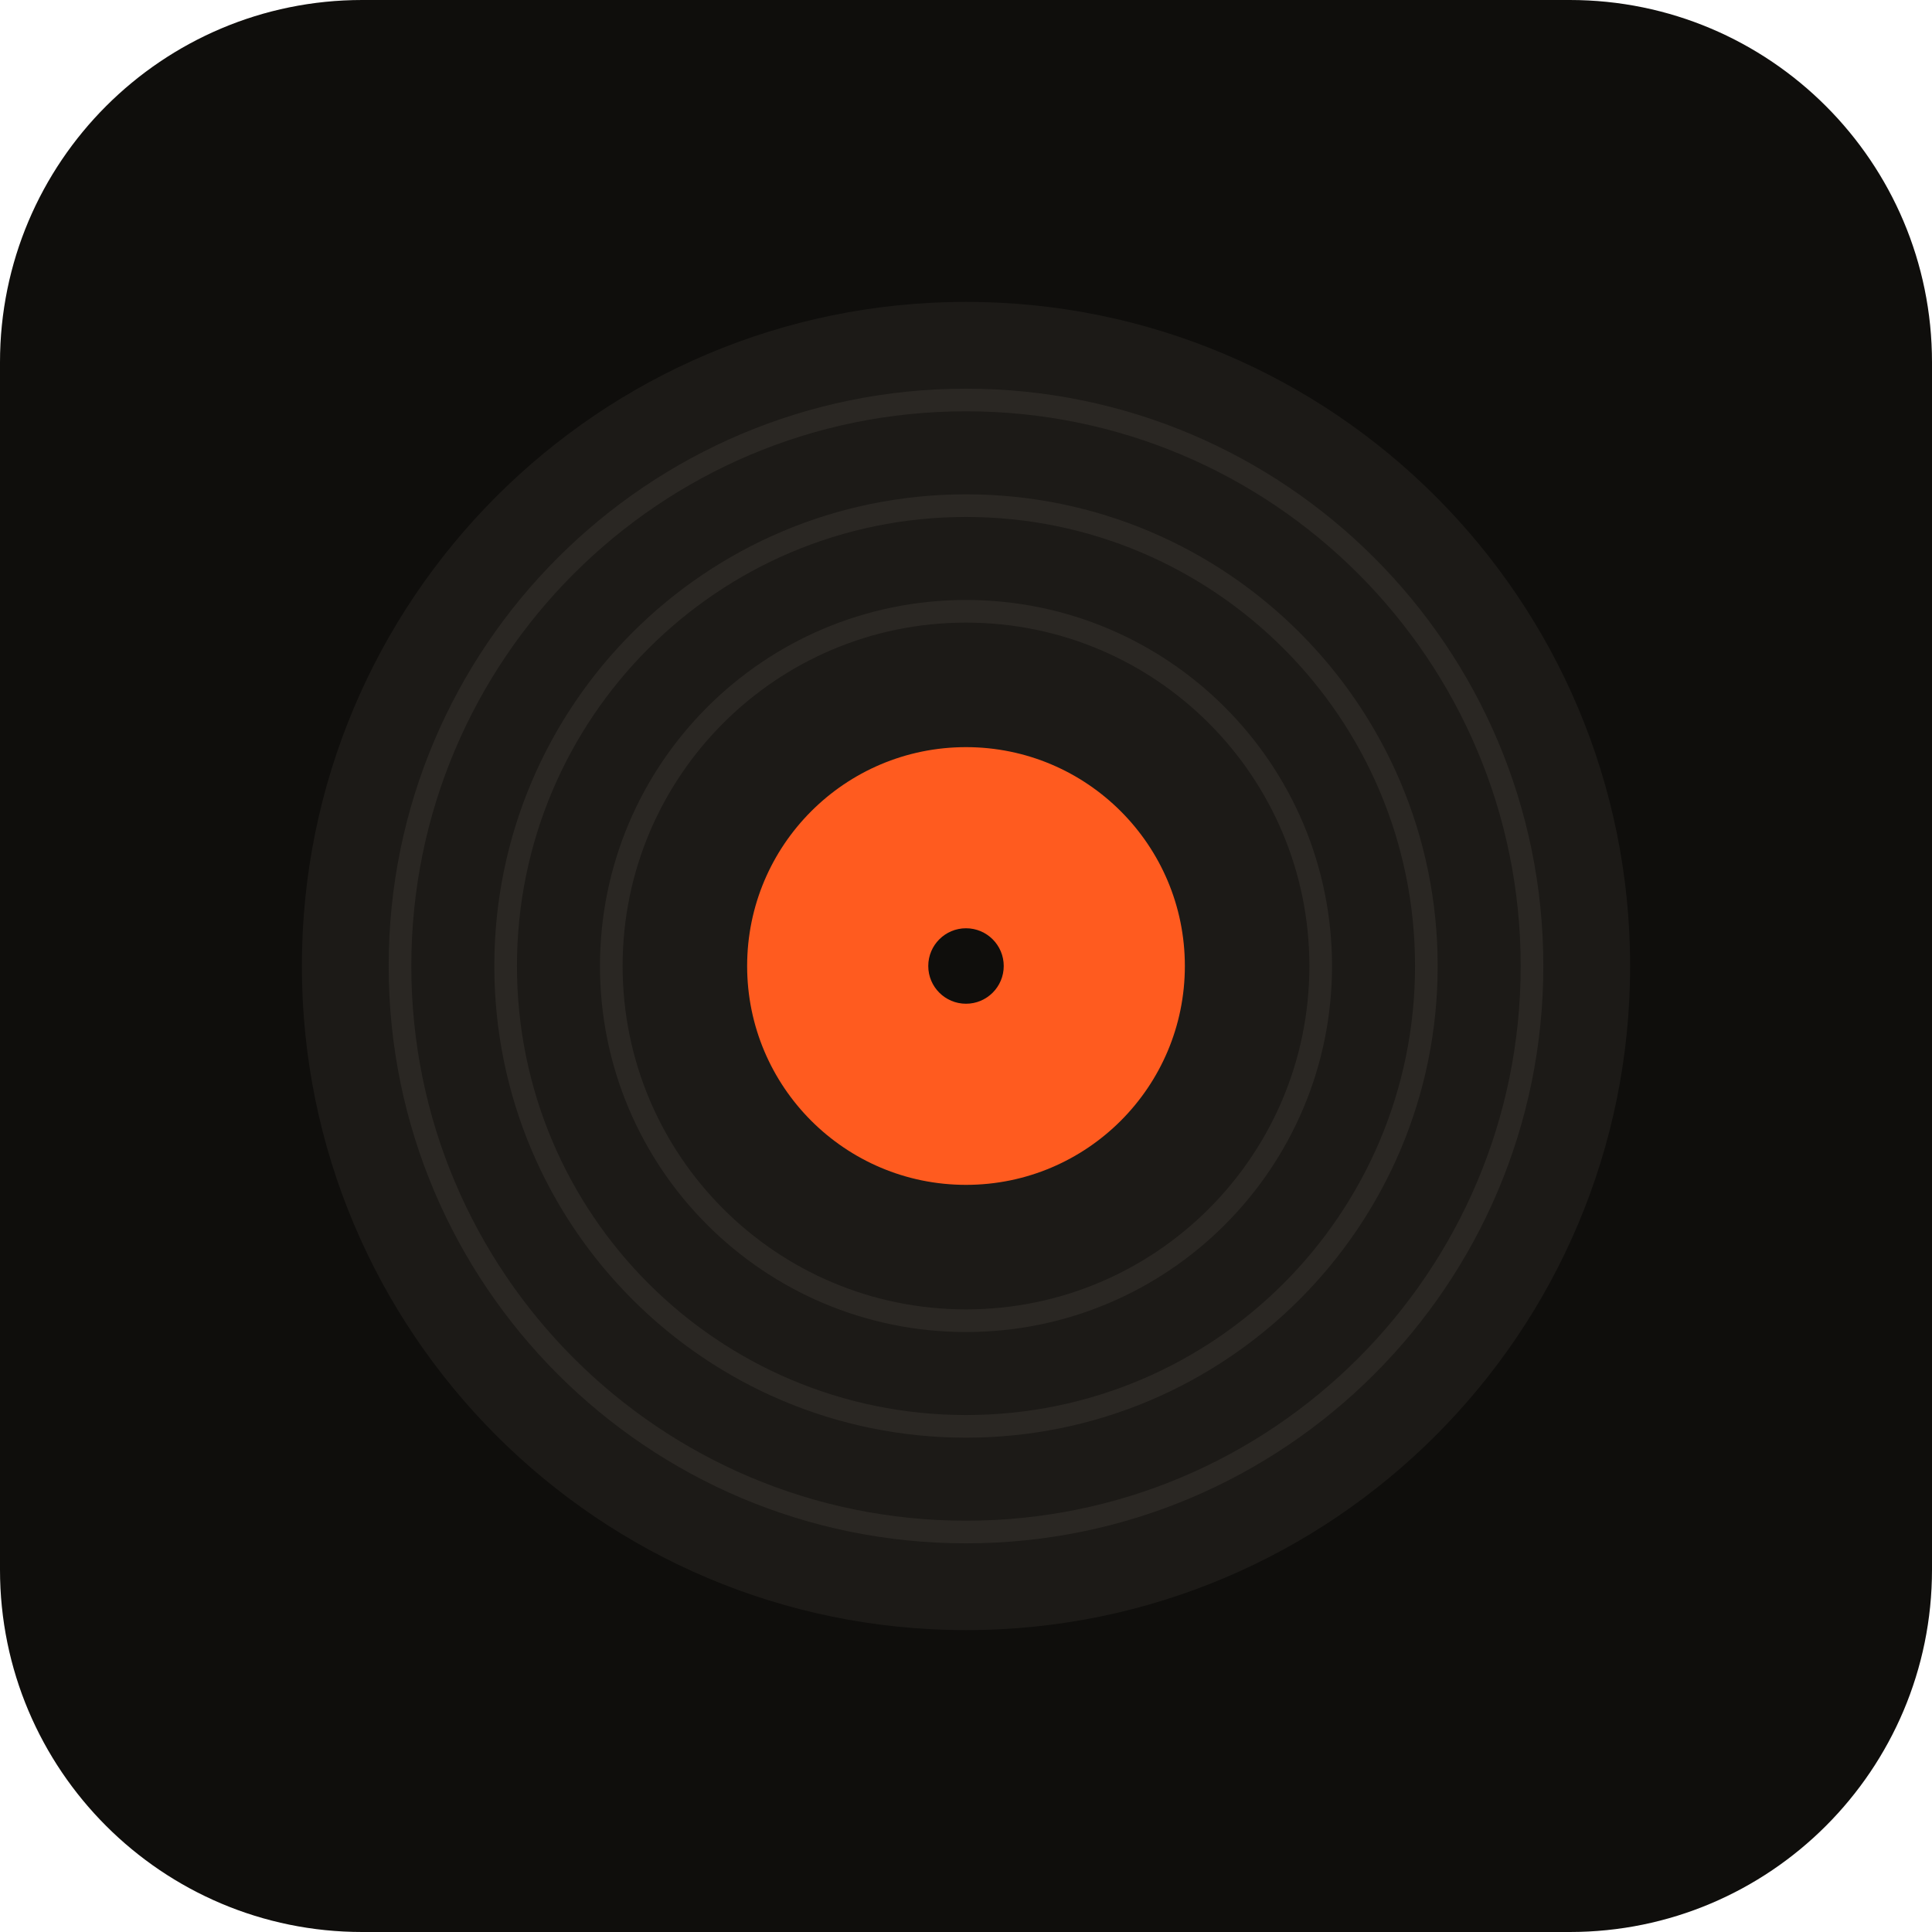
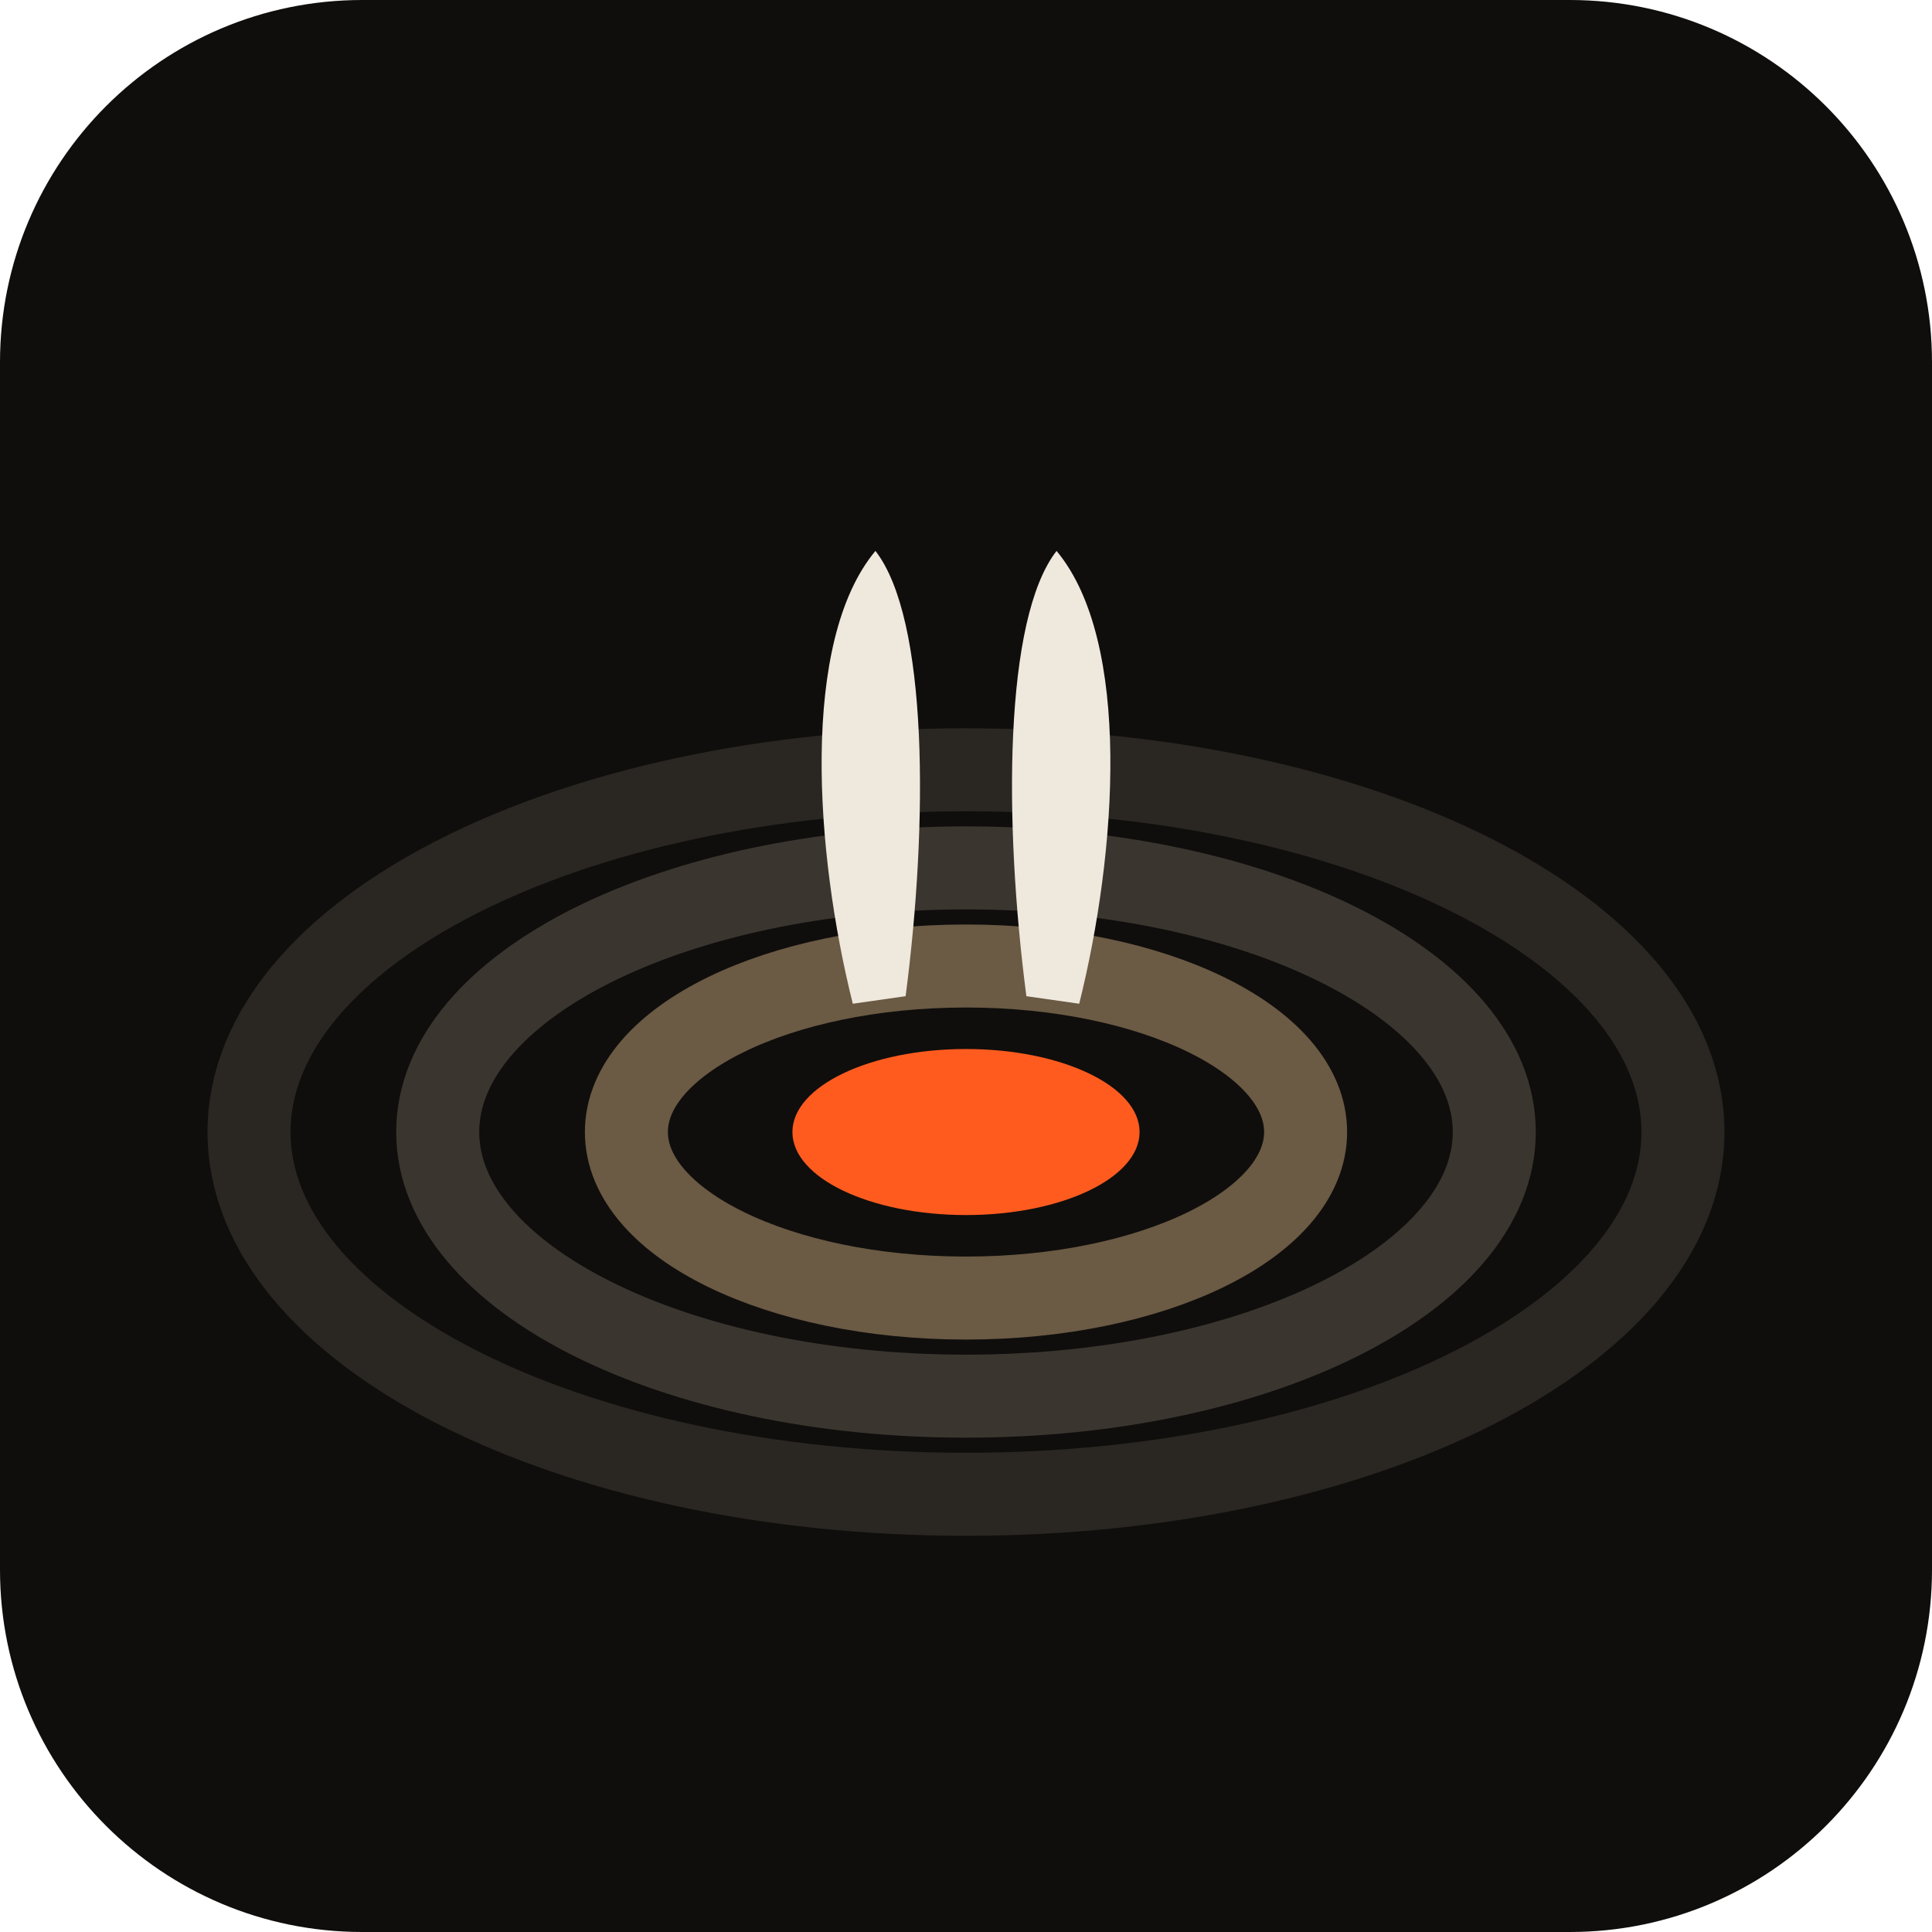
<svg xmlns="http://www.w3.org/2000/svg" viewBox="0 0 512 512">
  <rect width="512" height="512" rx="96" fill="#0f0e0c" />
-   <circle cx="256" cy="256" r="176" fill="#1c1a17" />
-   <circle cx="256" cy="256" r="150" fill="none" stroke="#2a2723" stroke-width="6" />
-   <circle cx="256" cy="256" r="122" fill="none" stroke="#2a2723" stroke-width="6" />
-   <circle cx="256" cy="256" r="94" fill="none" stroke="#2a2723" stroke-width="6" />
-   <circle cx="256" cy="256" r="58" fill="#ff5b1f" />
-   <circle cx="256" cy="256" r="10" fill="#0f0e0c" />
+   <g fill="none" stroke-width="22">
+     <ellipse cx="256" cy="300" rx="190" ry="96" stroke="#2a2723" />
+     <ellipse cx="256" cy="300" rx="140" ry="70" stroke="#3a352f" />
+     <ellipse cx="256" cy="300" rx="90" ry="44" stroke="#6b5a44" />
+   </g>
+   <ellipse cx="256" cy="300" rx="46" ry="22" fill="#ff5b1f" />
+   <path d="M226 266c-10-40-14-96 6-120 14 18 14 72 8 118M286 266c10-40 14-96-6-120-14 18-14 72-8 118" fill="#efe8dc" />
</svg>
